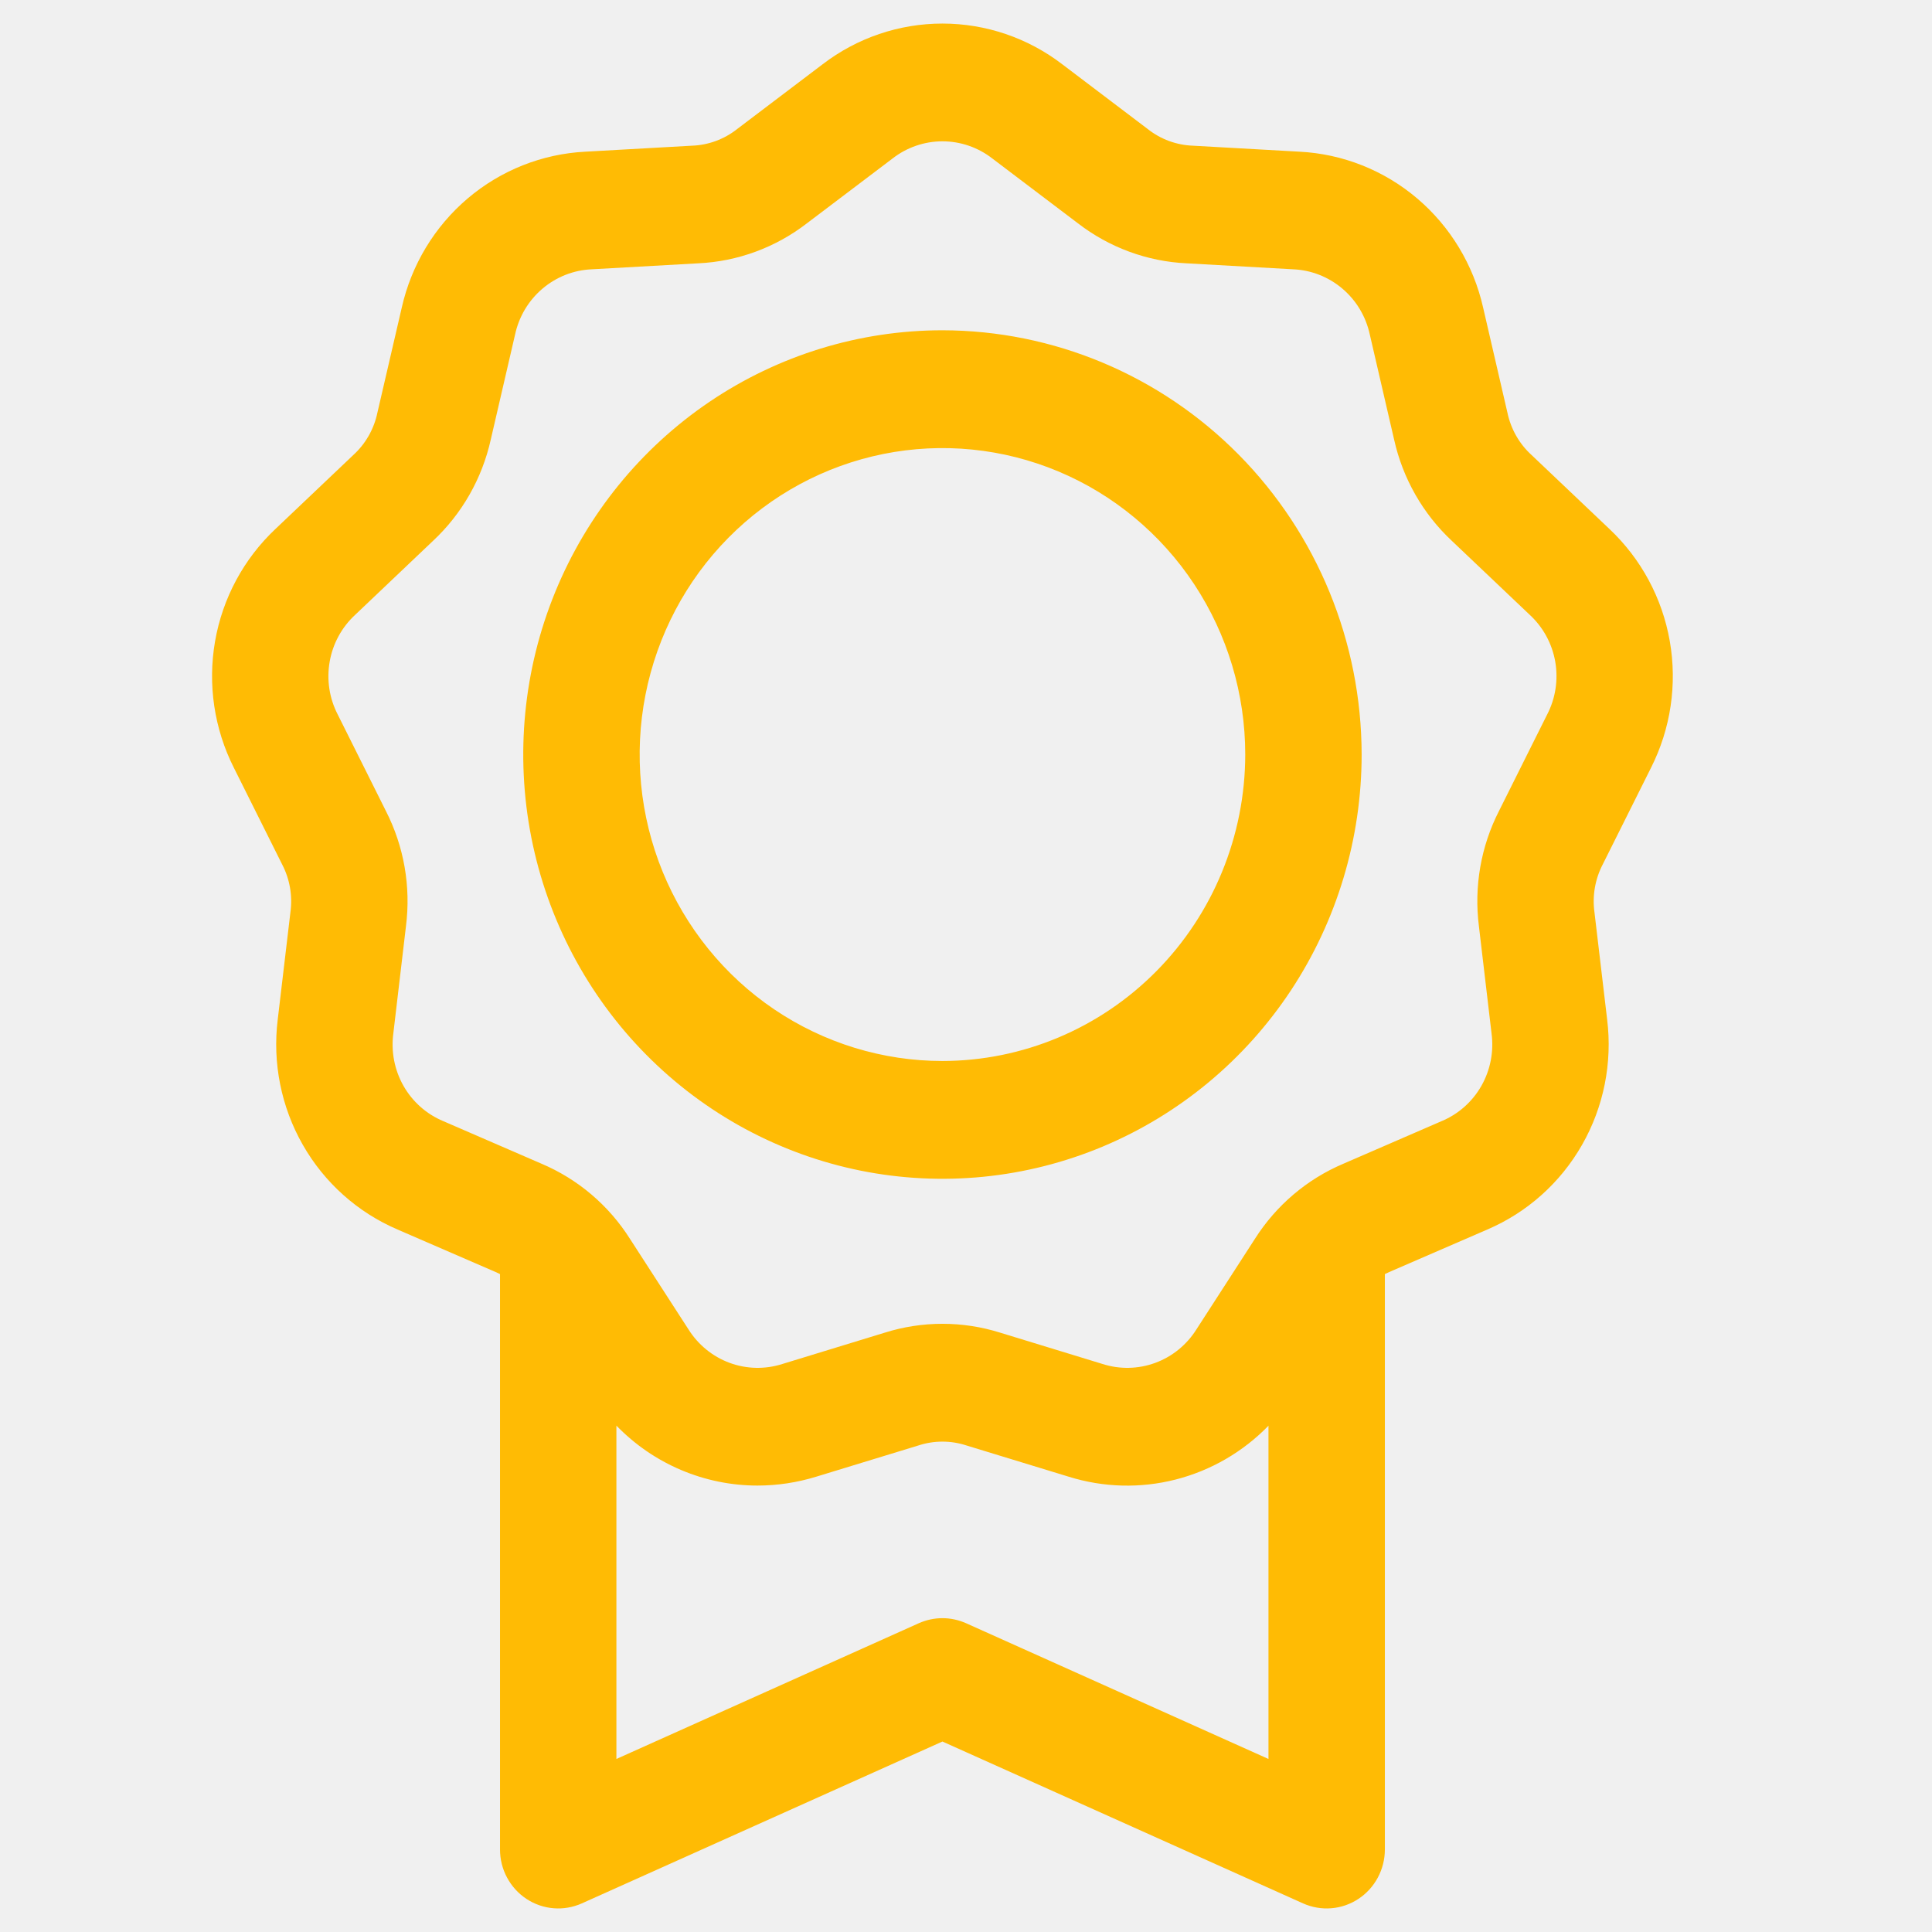
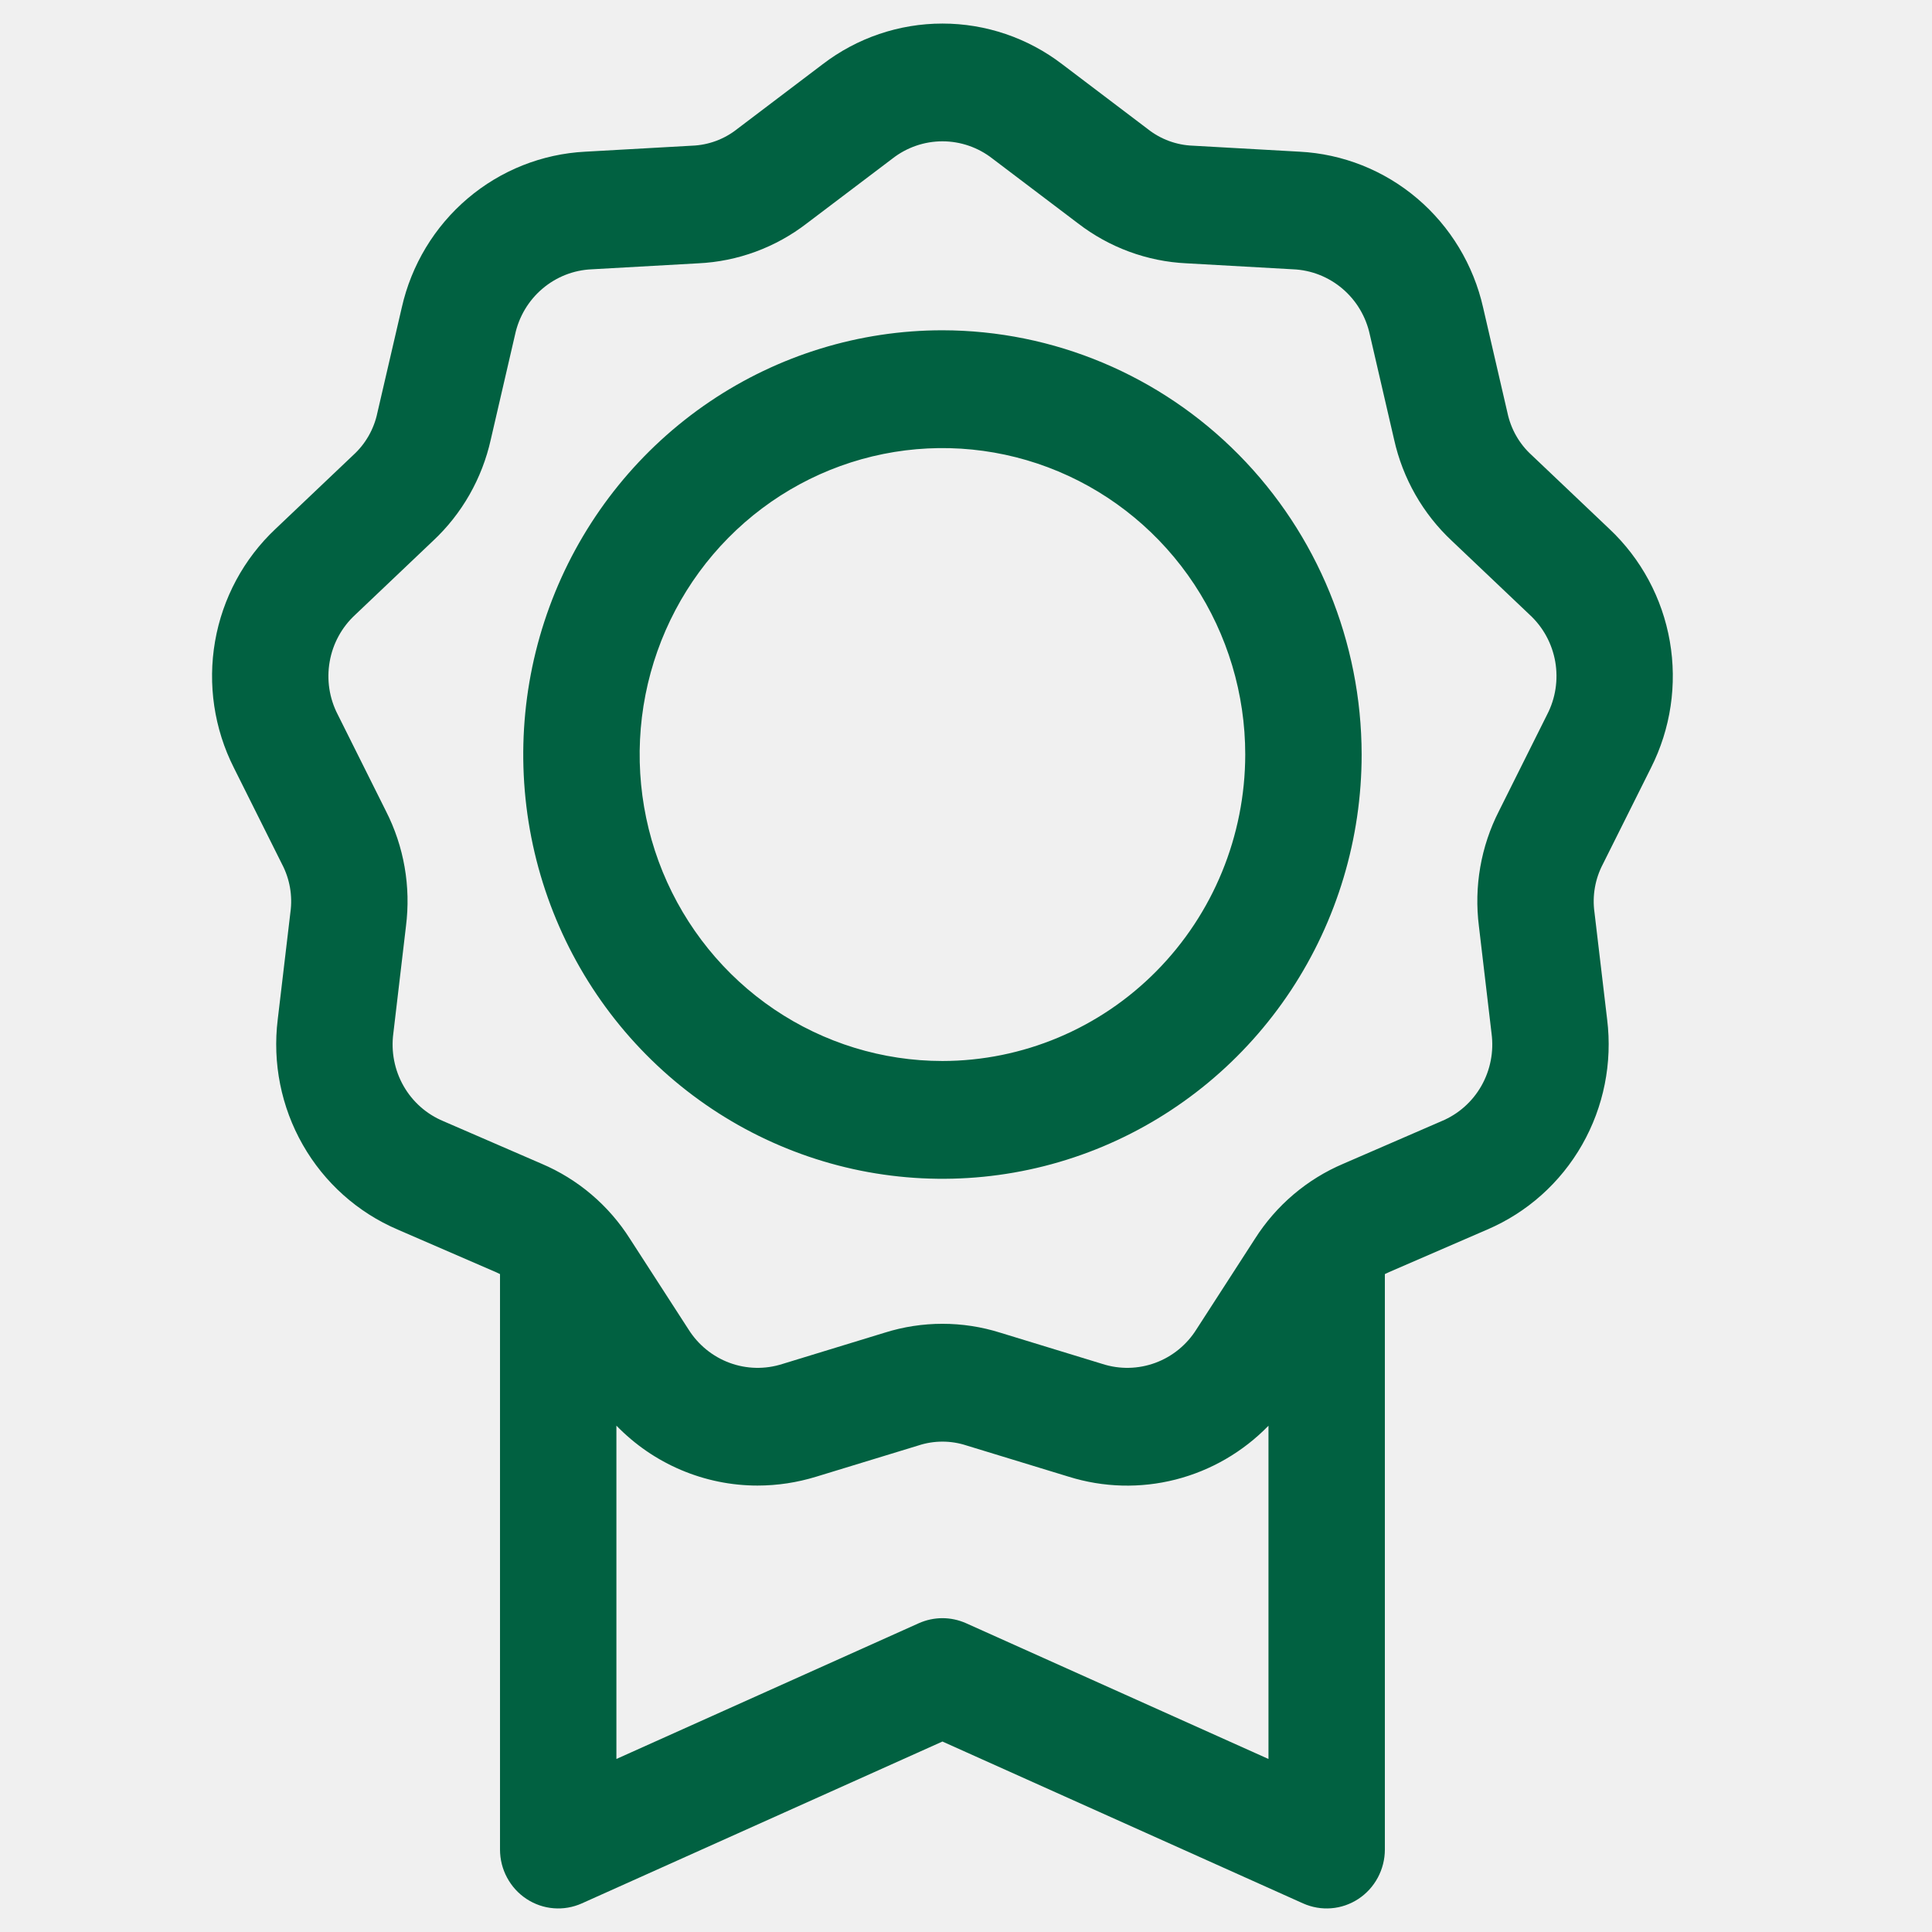
<svg xmlns="http://www.w3.org/2000/svg" width="41" height="41" viewBox="0 0 41 41" fill="none">
  <g id="award" clip-path="url(#clip0_8_87)">
-     <path id="Vector" d="M20 7.009C18.241 7.009 16.521 7.537 15.058 8.526C13.595 9.516 12.454 10.922 11.781 12.567C11.108 14.212 10.932 16.022 11.275 17.769C11.618 19.515 12.465 21.12 13.71 22.379C14.954 23.638 16.539 24.495 18.264 24.843C19.99 25.19 21.779 25.012 23.404 24.331C25.03 23.649 26.419 22.495 27.397 21.015C28.374 19.534 28.896 17.793 28.896 16.012C28.893 13.625 27.955 11.337 26.288 9.649C24.62 7.961 22.358 7.012 20 7.009ZM20 22.516C18.729 22.516 17.487 22.134 16.43 21.42C15.373 20.705 14.55 19.689 14.063 18.501C13.577 17.313 13.45 16.005 13.698 14.744C13.946 13.482 14.558 12.323 15.456 11.414C16.355 10.504 17.5 9.885 18.746 9.634C19.993 9.383 21.285 9.512 22.459 10.004C23.633 10.496 24.637 11.33 25.343 12.399C26.049 13.469 26.426 14.726 26.426 16.012C26.424 17.737 25.746 19.39 24.541 20.609C23.337 21.828 21.704 22.514 20 22.516ZM35.037 16.293C35.455 15.466 35.595 14.524 35.436 13.609C35.277 12.694 34.826 11.857 34.154 11.225L32.503 9.657C32.242 9.42 32.063 9.105 31.99 8.758L31.474 6.527C31.27 5.622 30.778 4.808 30.075 4.211C29.372 3.614 28.495 3.266 27.579 3.219L25.319 3.092C24.968 3.08 24.631 2.956 24.355 2.737L22.543 1.364C21.811 0.803 20.918 0.5 20 0.5C19.082 0.5 18.189 0.803 17.457 1.364L15.645 2.737C15.369 2.956 15.032 3.08 14.681 3.092L12.421 3.219C11.504 3.266 10.628 3.614 9.925 4.211C9.221 4.809 8.73 5.622 8.526 6.528L8.009 8.758C7.937 9.105 7.757 9.42 7.497 9.657L5.846 11.225C5.174 11.857 4.723 12.694 4.564 13.609C4.405 14.524 4.545 15.466 4.963 16.293L5.984 18.337C6.149 18.651 6.212 19.009 6.163 19.36L5.894 21.634C5.78 22.556 5.967 23.491 6.426 24.295C6.885 25.1 7.591 25.73 8.436 26.092L10.517 26.994C10.55 27.008 10.58 27.023 10.611 27.038V39.25C10.611 39.458 10.662 39.663 10.761 39.846C10.859 40.029 11 40.184 11.173 40.298C11.345 40.411 11.543 40.48 11.748 40.496C11.953 40.513 12.159 40.477 12.347 40.393L20 36.958L27.653 40.393C27.841 40.477 28.047 40.513 28.252 40.496C28.457 40.48 28.655 40.411 28.827 40.298C29 40.184 29.141 40.029 29.239 39.846C29.337 39.663 29.389 39.458 29.389 39.25V27.038C29.42 27.023 29.45 27.008 29.483 26.994L31.564 26.092C32.409 25.73 33.115 25.1 33.574 24.295C34.033 23.491 34.22 22.556 34.106 21.634L33.837 19.36C33.788 19.009 33.851 18.651 34.016 18.337L35.037 16.293ZM20.501 34.447C20.343 34.377 20.172 34.34 20 34.34C19.827 34.34 19.657 34.377 19.499 34.447L13.081 37.328V30.254C13.472 30.657 13.938 30.977 14.452 31.195C14.966 31.413 15.518 31.526 16.075 31.526C16.497 31.526 16.917 31.462 17.32 31.338L19.487 30.676C19.82 30.566 20.18 30.566 20.513 30.676L22.68 31.338C23.416 31.568 24.201 31.589 24.949 31.398C25.697 31.207 26.378 30.812 26.919 30.256V37.328L20.501 34.447ZM32.832 15.165L31.811 17.21C31.426 17.963 31.278 18.816 31.385 19.657L31.653 21.932C31.704 22.317 31.628 22.709 31.436 23.046C31.244 23.383 30.947 23.645 30.591 23.793L28.511 24.695C27.738 25.022 27.082 25.579 26.63 26.292L25.391 28.21C25.186 28.538 24.878 28.789 24.517 28.922C24.155 29.055 23.761 29.063 23.395 28.945L21.228 28.282C20.428 28.03 19.572 28.03 18.773 28.282L16.606 28.945C16.239 29.063 15.845 29.055 15.484 28.922C15.123 28.789 14.815 28.538 14.609 28.209L13.37 26.292C12.919 25.579 12.263 25.022 11.49 24.695L9.409 23.793C9.053 23.645 8.756 23.383 8.564 23.046C8.372 22.709 8.296 22.317 8.347 21.931L8.615 19.657C8.722 18.816 8.574 17.963 8.189 17.21L7.168 15.165C6.989 14.82 6.929 14.426 6.996 14.043C7.062 13.66 7.253 13.31 7.537 13.048L9.187 11.48C9.803 10.906 10.231 10.155 10.415 9.328L10.931 7.098C11.013 6.718 11.217 6.376 11.512 6.126C11.806 5.876 12.174 5.731 12.558 5.715L14.818 5.588C15.655 5.549 16.46 5.252 17.125 4.738L18.938 3.366C19.242 3.128 19.616 2.999 20 2.999C20.384 2.999 20.758 3.128 21.062 3.366L22.874 4.738C23.54 5.252 24.345 5.549 25.181 5.588L27.442 5.715C27.826 5.731 28.194 5.876 28.488 6.126C28.783 6.376 28.987 6.718 29.069 7.098L29.585 9.328C29.769 10.155 30.197 10.905 30.813 11.48L32.463 13.047C32.748 13.31 32.938 13.659 33.005 14.043C33.071 14.426 33.011 14.821 32.832 15.165L32.832 15.165Z" fill="#ffbb04" />
+     <path id="Vector" d="M20 7.009C18.241 7.009 16.521 7.537 15.058 8.526C13.595 9.516 12.454 10.922 11.781 12.567C11.108 14.212 10.932 16.022 11.275 17.769C11.618 19.515 12.465 21.12 13.71 22.379C14.954 23.638 16.539 24.495 18.264 24.843C19.99 25.19 21.779 25.012 23.404 24.331C25.03 23.649 26.419 22.495 27.397 21.015C28.374 19.534 28.896 17.793 28.896 16.012C28.893 13.625 27.955 11.337 26.288 9.649C24.62 7.961 22.358 7.012 20 7.009ZM20 22.516C18.729 22.516 17.487 22.134 16.43 21.42C15.373 20.705 14.55 19.689 14.063 18.501C13.577 17.313 13.45 16.005 13.698 14.744C13.946 13.482 14.558 12.323 15.456 11.414C16.355 10.504 17.5 9.885 18.746 9.634C19.993 9.383 21.285 9.512 22.459 10.004C23.633 10.496 24.637 11.33 25.343 12.399C26.049 13.469 26.426 14.726 26.426 16.012C26.424 17.737 25.746 19.39 24.541 20.609C23.337 21.828 21.704 22.514 20 22.516ZM35.037 16.293C35.455 15.466 35.595 14.524 35.436 13.609C35.277 12.694 34.826 11.857 34.154 11.225L32.503 9.657C32.242 9.42 32.063 9.105 31.99 8.758L31.474 6.527C31.27 5.622 30.778 4.808 30.075 4.211C29.372 3.614 28.495 3.266 27.579 3.219L25.319 3.092C24.968 3.08 24.631 2.956 24.355 2.737L22.543 1.364C21.811 0.803 20.918 0.5 20 0.5C19.082 0.5 18.189 0.803 17.457 1.364L15.645 2.737C15.369 2.956 15.032 3.08 14.681 3.092L12.421 3.219C11.504 3.266 10.628 3.614 9.925 4.211C9.221 4.809 8.73 5.622 8.526 6.528L8.009 8.758C7.937 9.105 7.757 9.42 7.497 9.657L5.846 11.225C5.174 11.857 4.723 12.694 4.564 13.609C4.405 14.524 4.545 15.466 4.963 16.293L5.984 18.337C6.149 18.651 6.212 19.009 6.163 19.36L5.894 21.634C5.78 22.556 5.967 23.491 6.426 24.295C6.885 25.1 7.591 25.73 8.436 26.092L10.517 26.994C10.55 27.008 10.58 27.023 10.611 27.038V39.25C10.611 39.458 10.662 39.663 10.761 39.846C10.859 40.029 11 40.184 11.173 40.298C11.345 40.411 11.543 40.48 11.748 40.496C11.953 40.513 12.159 40.477 12.347 40.393L20 36.958L27.653 40.393C27.841 40.477 28.047 40.513 28.252 40.496C28.457 40.48 28.655 40.411 28.827 40.298C29 40.184 29.141 40.029 29.239 39.846C29.337 39.663 29.389 39.458 29.389 39.25V27.038C29.42 27.023 29.45 27.008 29.483 26.994L31.564 26.092C32.409 25.73 33.115 25.1 33.574 24.295C34.033 23.491 34.22 22.556 34.106 21.634L33.837 19.36C33.788 19.009 33.851 18.651 34.016 18.337L35.037 16.293ZM20.501 34.447C20.343 34.377 20.172 34.34 20 34.34C19.827 34.34 19.657 34.377 19.499 34.447L13.081 37.328V30.254C13.472 30.657 13.938 30.977 14.452 31.195C14.966 31.413 15.518 31.526 16.075 31.526C16.497 31.526 16.917 31.462 17.32 31.338L19.487 30.676C19.82 30.566 20.18 30.566 20.513 30.676L22.68 31.338C23.416 31.568 24.201 31.589 24.949 31.398C25.697 31.207 26.378 30.812 26.919 30.256V37.328L20.501 34.447ZM32.832 15.165L31.811 17.21C31.426 17.963 31.278 18.816 31.385 19.657L31.653 21.932C31.704 22.317 31.628 22.709 31.436 23.046C31.244 23.383 30.947 23.645 30.591 23.793L28.511 24.695C27.738 25.022 27.082 25.579 26.63 26.292L25.391 28.21C25.186 28.538 24.878 28.789 24.517 28.922C24.155 29.055 23.761 29.063 23.395 28.945L21.228 28.282C20.428 28.03 19.572 28.03 18.773 28.282L16.606 28.945C16.239 29.063 15.845 29.055 15.484 28.922C15.123 28.789 14.815 28.538 14.609 28.209L13.37 26.292C12.919 25.579 12.263 25.022 11.49 24.695L9.409 23.793C9.053 23.645 8.756 23.383 8.564 23.046C8.372 22.709 8.296 22.317 8.347 21.931L8.615 19.657C8.722 18.816 8.574 17.963 8.189 17.21L7.168 15.165C6.989 14.82 6.929 14.426 6.996 14.043C7.062 13.66 7.253 13.31 7.537 13.048L9.187 11.48C9.803 10.906 10.231 10.155 10.415 9.328L10.931 7.098C11.013 6.718 11.217 6.376 11.512 6.126C11.806 5.876 12.174 5.731 12.558 5.715L14.818 5.588C15.655 5.549 16.46 5.252 17.125 4.738L18.938 3.366C19.242 3.128 19.616 2.999 20 2.999C20.384 2.999 20.758 3.128 21.062 3.366L22.874 4.738C23.54 5.252 24.345 5.549 25.181 5.588L27.442 5.715C27.826 5.731 28.194 5.876 28.488 6.126C28.783 6.376 28.987 6.718 29.069 7.098L29.585 9.328C29.769 10.155 30.197 10.905 30.813 11.48L32.463 13.047C32.748 13.31 32.938 13.659 33.005 14.043C33.071 14.426 33.011 14.821 32.832 15.165L32.832 15.165Z" fill="#016141" />
  </g>
  <defs>
    <clipPath id="clip0_8_87">
      <rect width="40" height="40" fill="white" transform="translate(0.5 0.5)" />
    </clipPath>
  </defs>
</svg>
